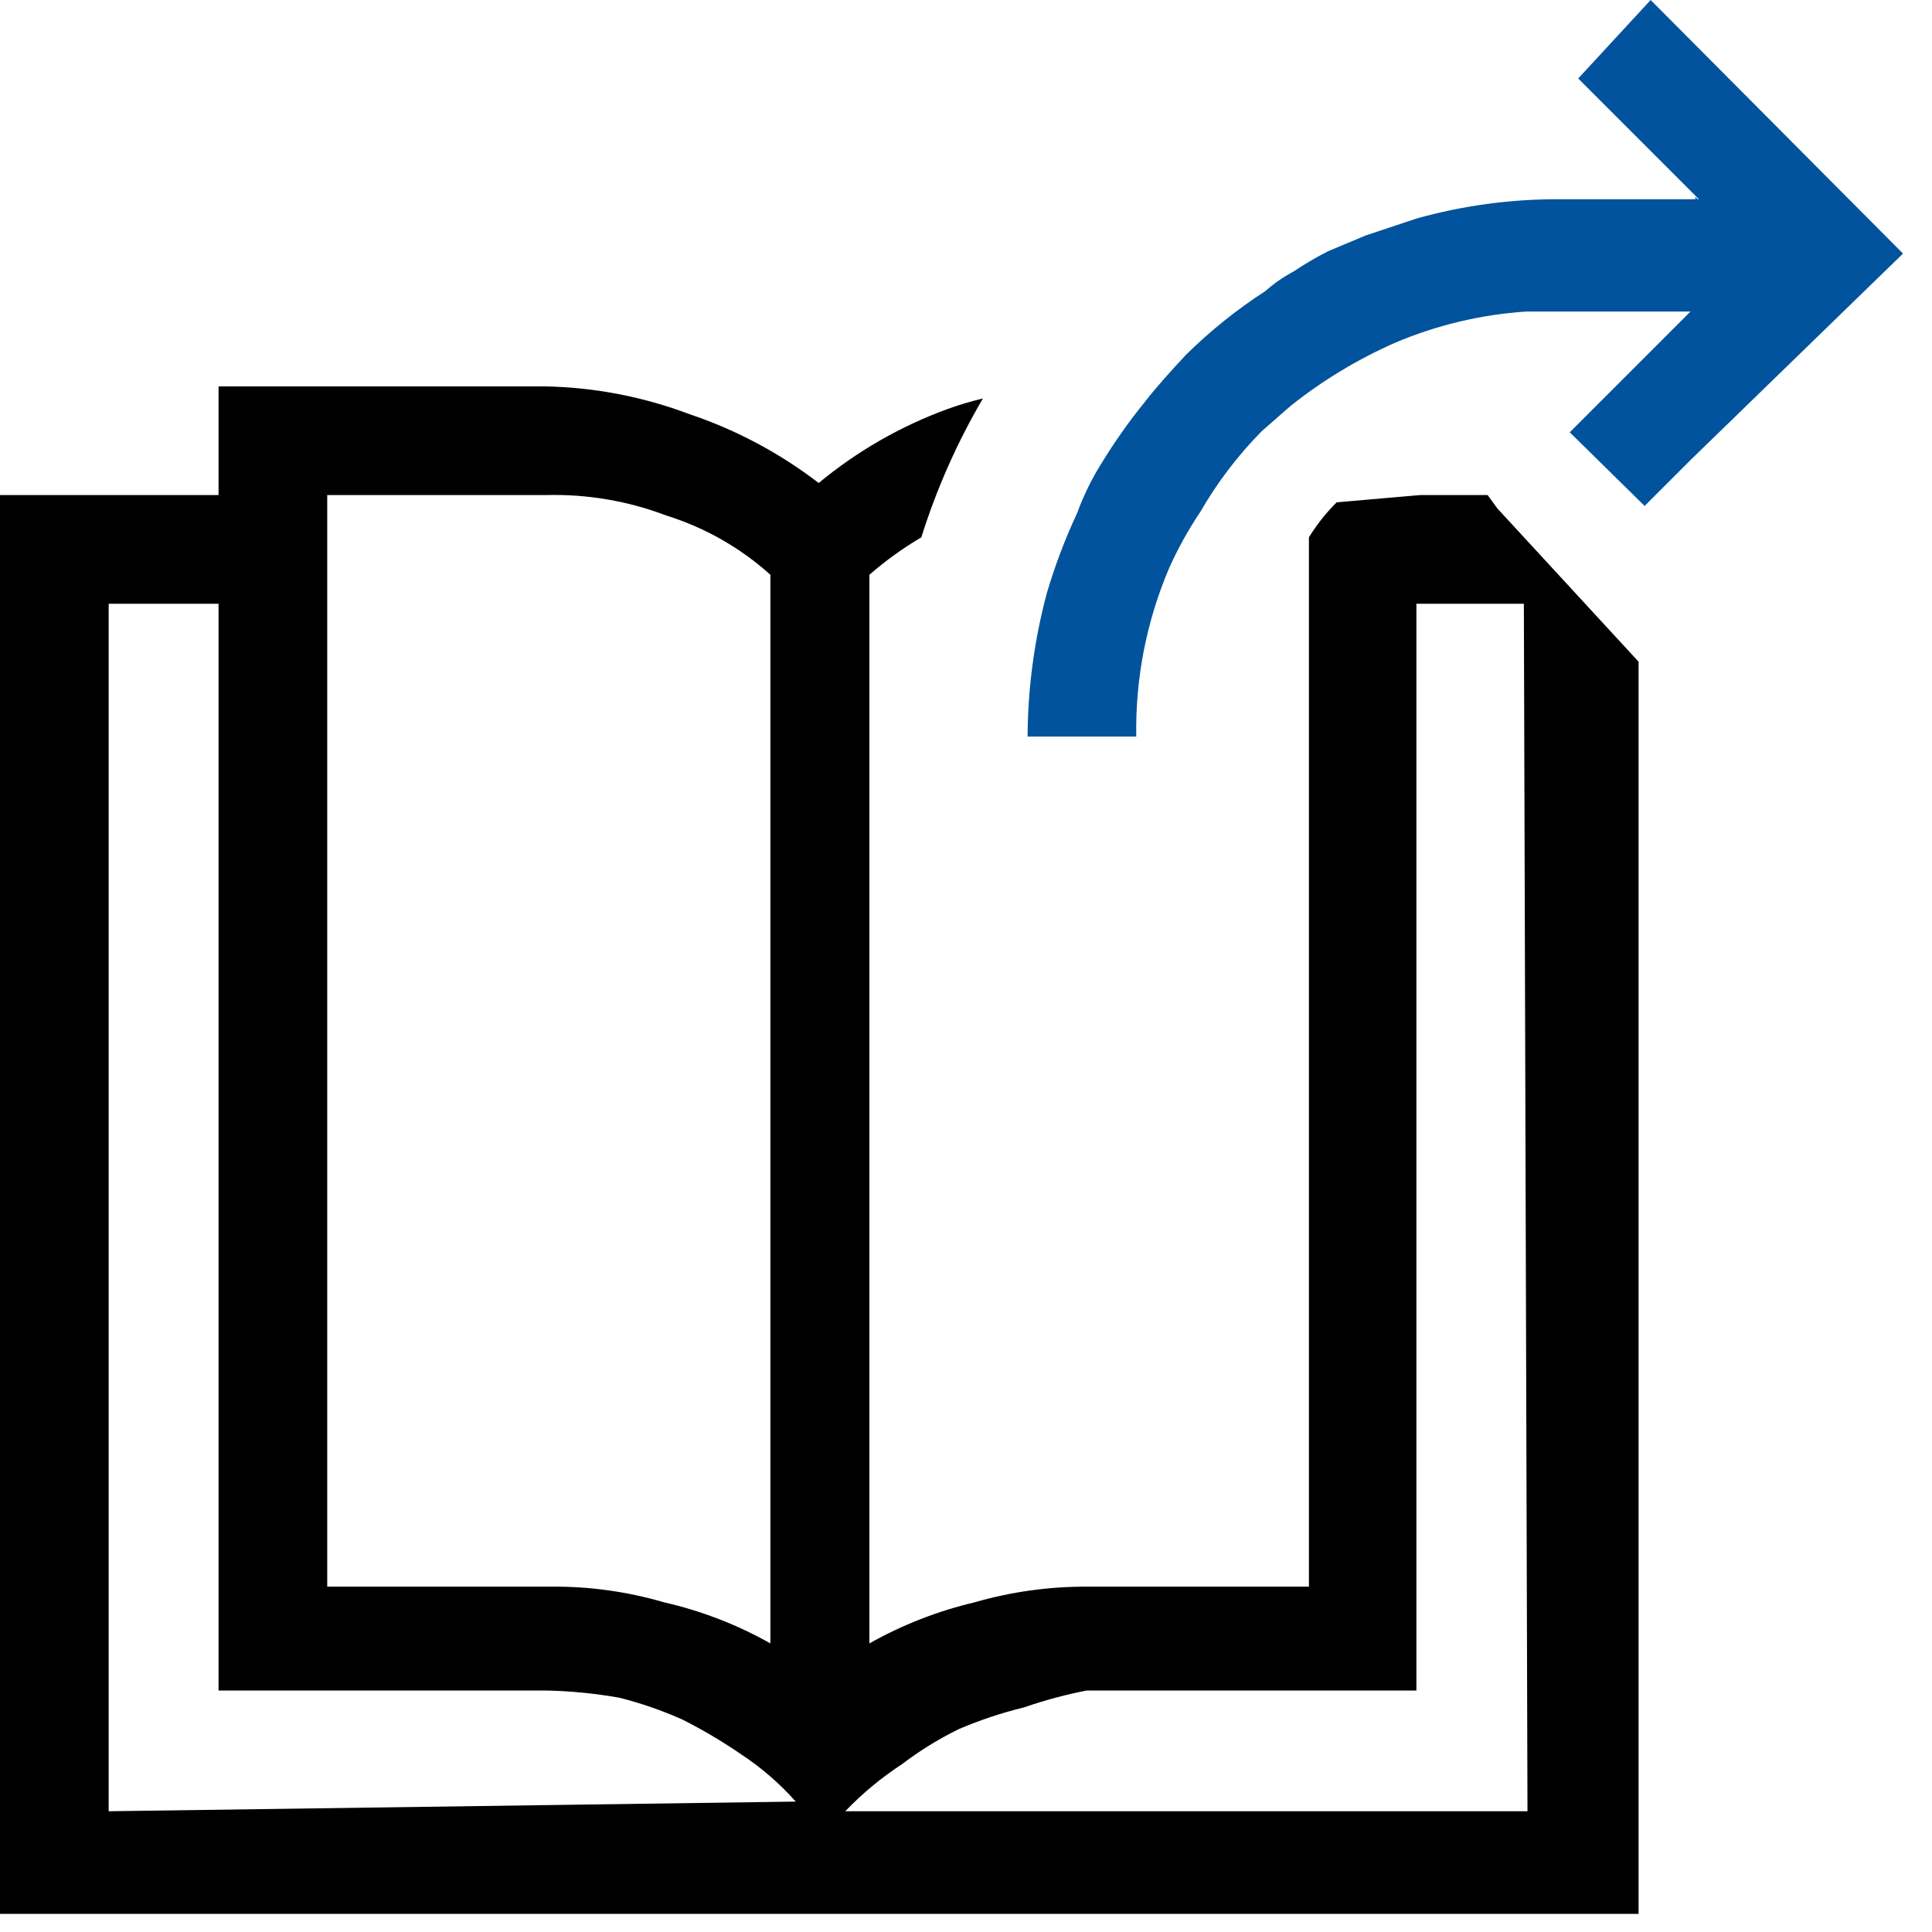
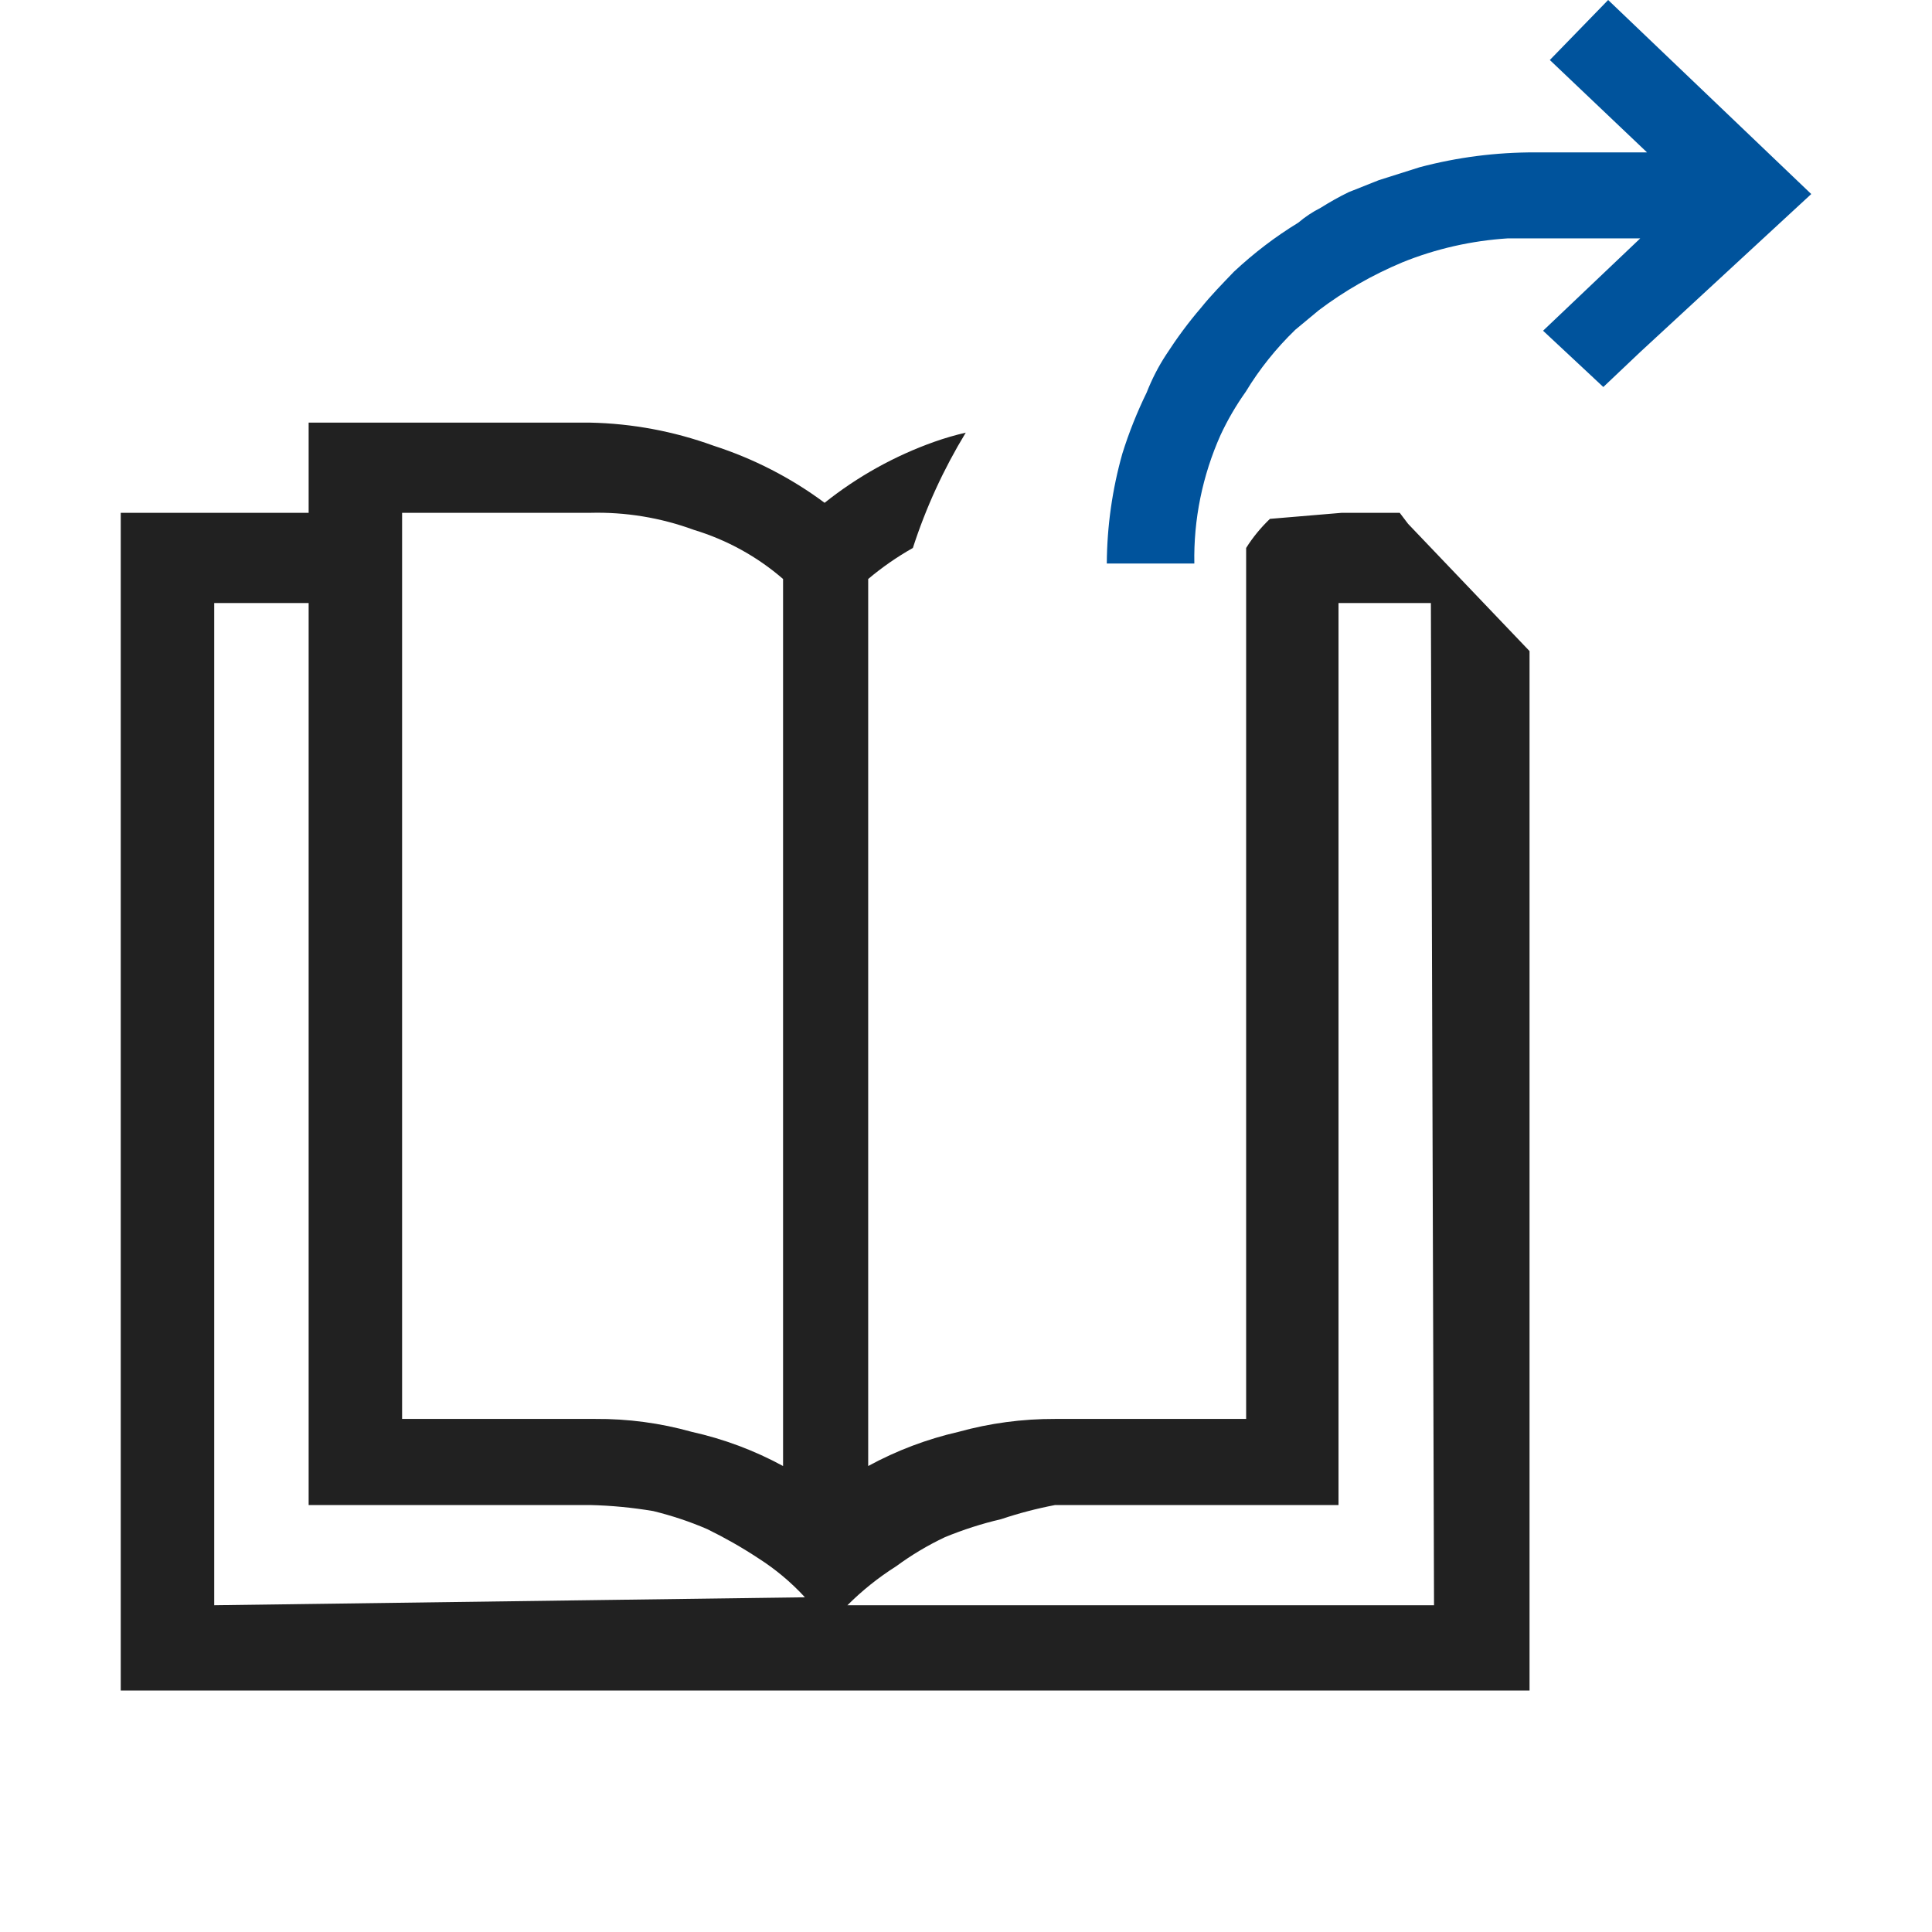
- <svg xmlns="http://www.w3.org/2000/svg" id="Layer_1" data-name="Layer 1" viewBox="0 0 16 16">
-   <defs>
-     <style>.cls-1{fill:#00539c;}</style>
-   </defs>
-   <path d="M12.4,4.21l-.08-.11h-.56l-.69.06a1.54,1.54,0,0,0-.23.29v8.69H9a3.32,3.32,0,0,0-.93.13,3.34,3.34,0,0,0-.87.34V4.76a2.88,2.88,0,0,1,.43-.31A5.58,5.58,0,0,1,8.14,3.3a2.63,2.63,0,0,0-.3.09A3.62,3.62,0,0,0,6.78,4a3.68,3.68,0,0,0-1.07-.57A3.58,3.58,0,0,0,4.52,3.2H1.81v.9H0V15.85H13.57V5.48ZM2.71,4.1H4.52a2.61,2.61,0,0,1,1,.17,2.32,2.32,0,0,1,.86.49v8.85a3.27,3.27,0,0,0-.88-.34,3.22,3.22,0,0,0-.93-.13H2.71ZM.9,15V5h.91v9H4.52a3.94,3.94,0,0,1,.61.06,3.2,3.2,0,0,1,.52.18,4.19,4.19,0,0,1,.49.29,2.28,2.28,0,0,1,.45.39Zm11.75,0H7a2.7,2.7,0,0,1,.47-.39,2.83,2.83,0,0,1,.47-.29,3.42,3.42,0,0,1,.54-.18A3.81,3.81,0,0,1,9,14h2.73V5h.89Z" />
-   <polygon class="cls-1" points="13.05 3.56 13.05 3.58 13.04 3.57 13.05 3.56" />
-   <path class="cls-1" d="M13,3.57h0v0Z" />
-   <polygon class="cls-1" points="13.05 3.56 13.05 3.58 13.04 3.57 13.05 3.56" />
-   <polygon class="cls-1" points="14.06 1.65 14.04 1.65 14.04 1.63 14.06 1.65" />
-   <path class="cls-1" d="M15.76,2.1,14,3.81l-.38.38L13,3.58v0l1-1H12.64a3.35,3.35,0,0,0-1.09.26h0a3.94,3.94,0,0,0-.86.52l-.24.21s0,0,0,0a3.3,3.3,0,0,0-.51.67,3.1,3.1,0,0,0-.26.47,3.41,3.41,0,0,0-.27,1.39h-.9a4.68,4.68,0,0,1,.16-1.19,4.74,4.74,0,0,1,.25-.66,2.21,2.21,0,0,1,.2-.41,4.66,4.66,0,0,1,.36-.51c.1-.13.22-.26.34-.39a4.14,4.14,0,0,1,.66-.53,1.19,1.19,0,0,1,.23-.16A2.79,2.79,0,0,1,11,2.08l.31-.13.42-.14a4.32,4.32,0,0,1,1.19-.16h1.15l-1-1L13.67,0Z" />
+ <svg xmlns="http://www.w3.org/2000/svg" width="16" height="16" viewBox="0 0 16 16" fill="none">
+   <path d="M11.661 4.338L11.592 4.247H11.111L10.517 4.297C10.442 4.369 10.375 4.45 10.32 4.538V11.751H8.738C8.467 11.75 8.198 11.786 7.938 11.858C7.676 11.918 7.425 12.013 7.19 12.141V4.795C7.305 4.698 7.429 4.612 7.56 4.538C7.668 4.204 7.815 3.884 7.998 3.583C7.911 3.603 7.825 3.628 7.74 3.658C7.409 3.775 7.101 3.947 6.829 4.164C6.552 3.958 6.241 3.798 5.909 3.691C5.582 3.572 5.236 3.507 4.886 3.5H2.556V4.247H1V14H12.667V5.392L11.661 4.338ZM3.33 4.247H4.886C5.179 4.239 5.471 4.287 5.746 4.388C6.02 4.471 6.272 4.61 6.485 4.795V12.141C6.248 12.012 5.994 11.917 5.729 11.858C5.469 11.785 5.2 11.749 4.929 11.751H3.33V4.247ZM1.774 13.294V4.994H2.556V12.464H4.886C5.062 12.468 5.237 12.485 5.41 12.514C5.564 12.552 5.713 12.601 5.858 12.664C6.003 12.735 6.144 12.815 6.279 12.904C6.422 12.995 6.552 13.104 6.666 13.228L1.774 13.294ZM11.876 13.294H7.018C7.14 13.172 7.275 13.064 7.422 12.971C7.548 12.878 7.684 12.797 7.826 12.73C7.977 12.668 8.132 12.618 8.291 12.581C8.437 12.532 8.586 12.493 8.738 12.464H11.085V4.994H11.85L11.876 13.294Z" fill="#212121" />
+   <path d="M15 1.607L13.584 2.915L13.278 3.205L12.779 2.739L13.584 1.974H12.489C12.188 1.993 11.891 2.06 11.613 2.173V2.173C11.365 2.277 11.132 2.41 10.921 2.57L10.727 2.731C10.568 2.885 10.43 3.057 10.317 3.244C10.236 3.358 10.166 3.478 10.108 3.603C9.958 3.939 9.884 4.302 9.891 4.667H9.166C9.168 4.359 9.211 4.053 9.295 3.756C9.349 3.583 9.416 3.415 9.496 3.251C9.539 3.142 9.592 3.037 9.657 2.938C9.745 2.802 9.841 2.671 9.947 2.548C10.027 2.448 10.124 2.349 10.22 2.249C10.383 2.097 10.56 1.961 10.752 1.844C10.808 1.796 10.87 1.755 10.937 1.721C11.012 1.674 11.089 1.63 11.17 1.591L11.419 1.492L11.757 1.385C12.069 1.302 12.391 1.261 12.715 1.262H13.64L12.835 0.497L13.318 0L15 1.607Z" fill="#00539C" />
</svg>
